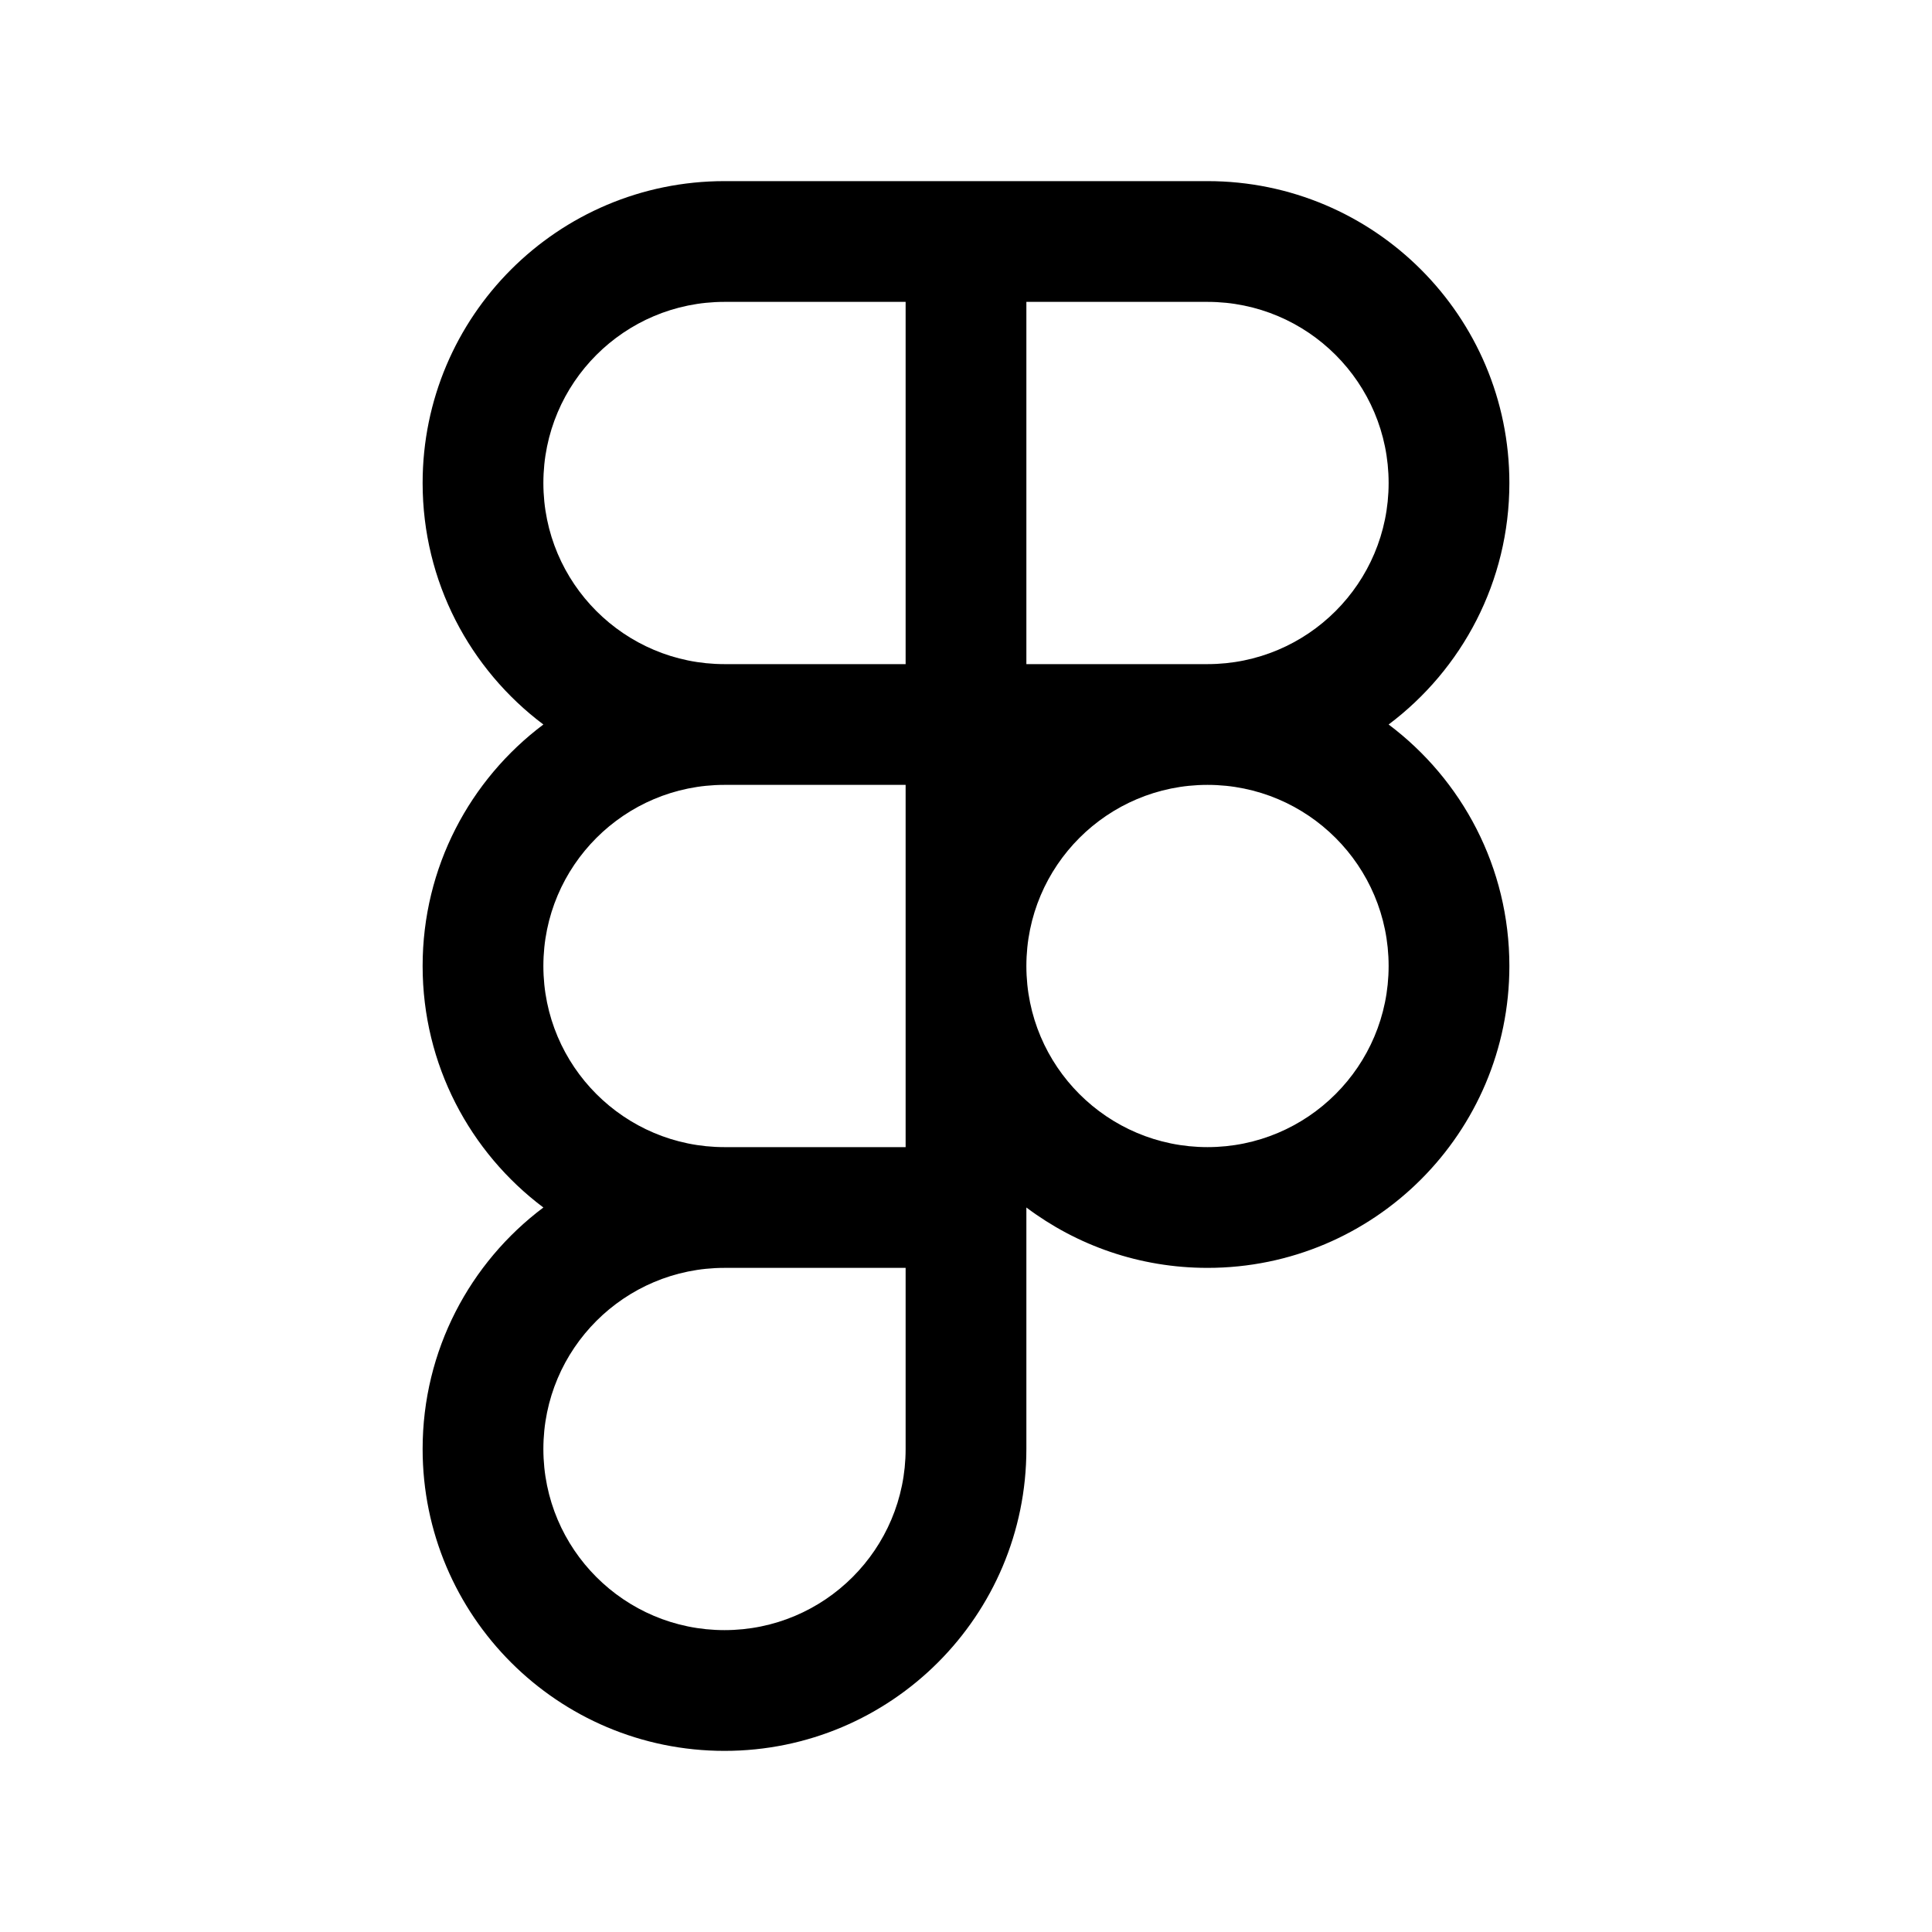
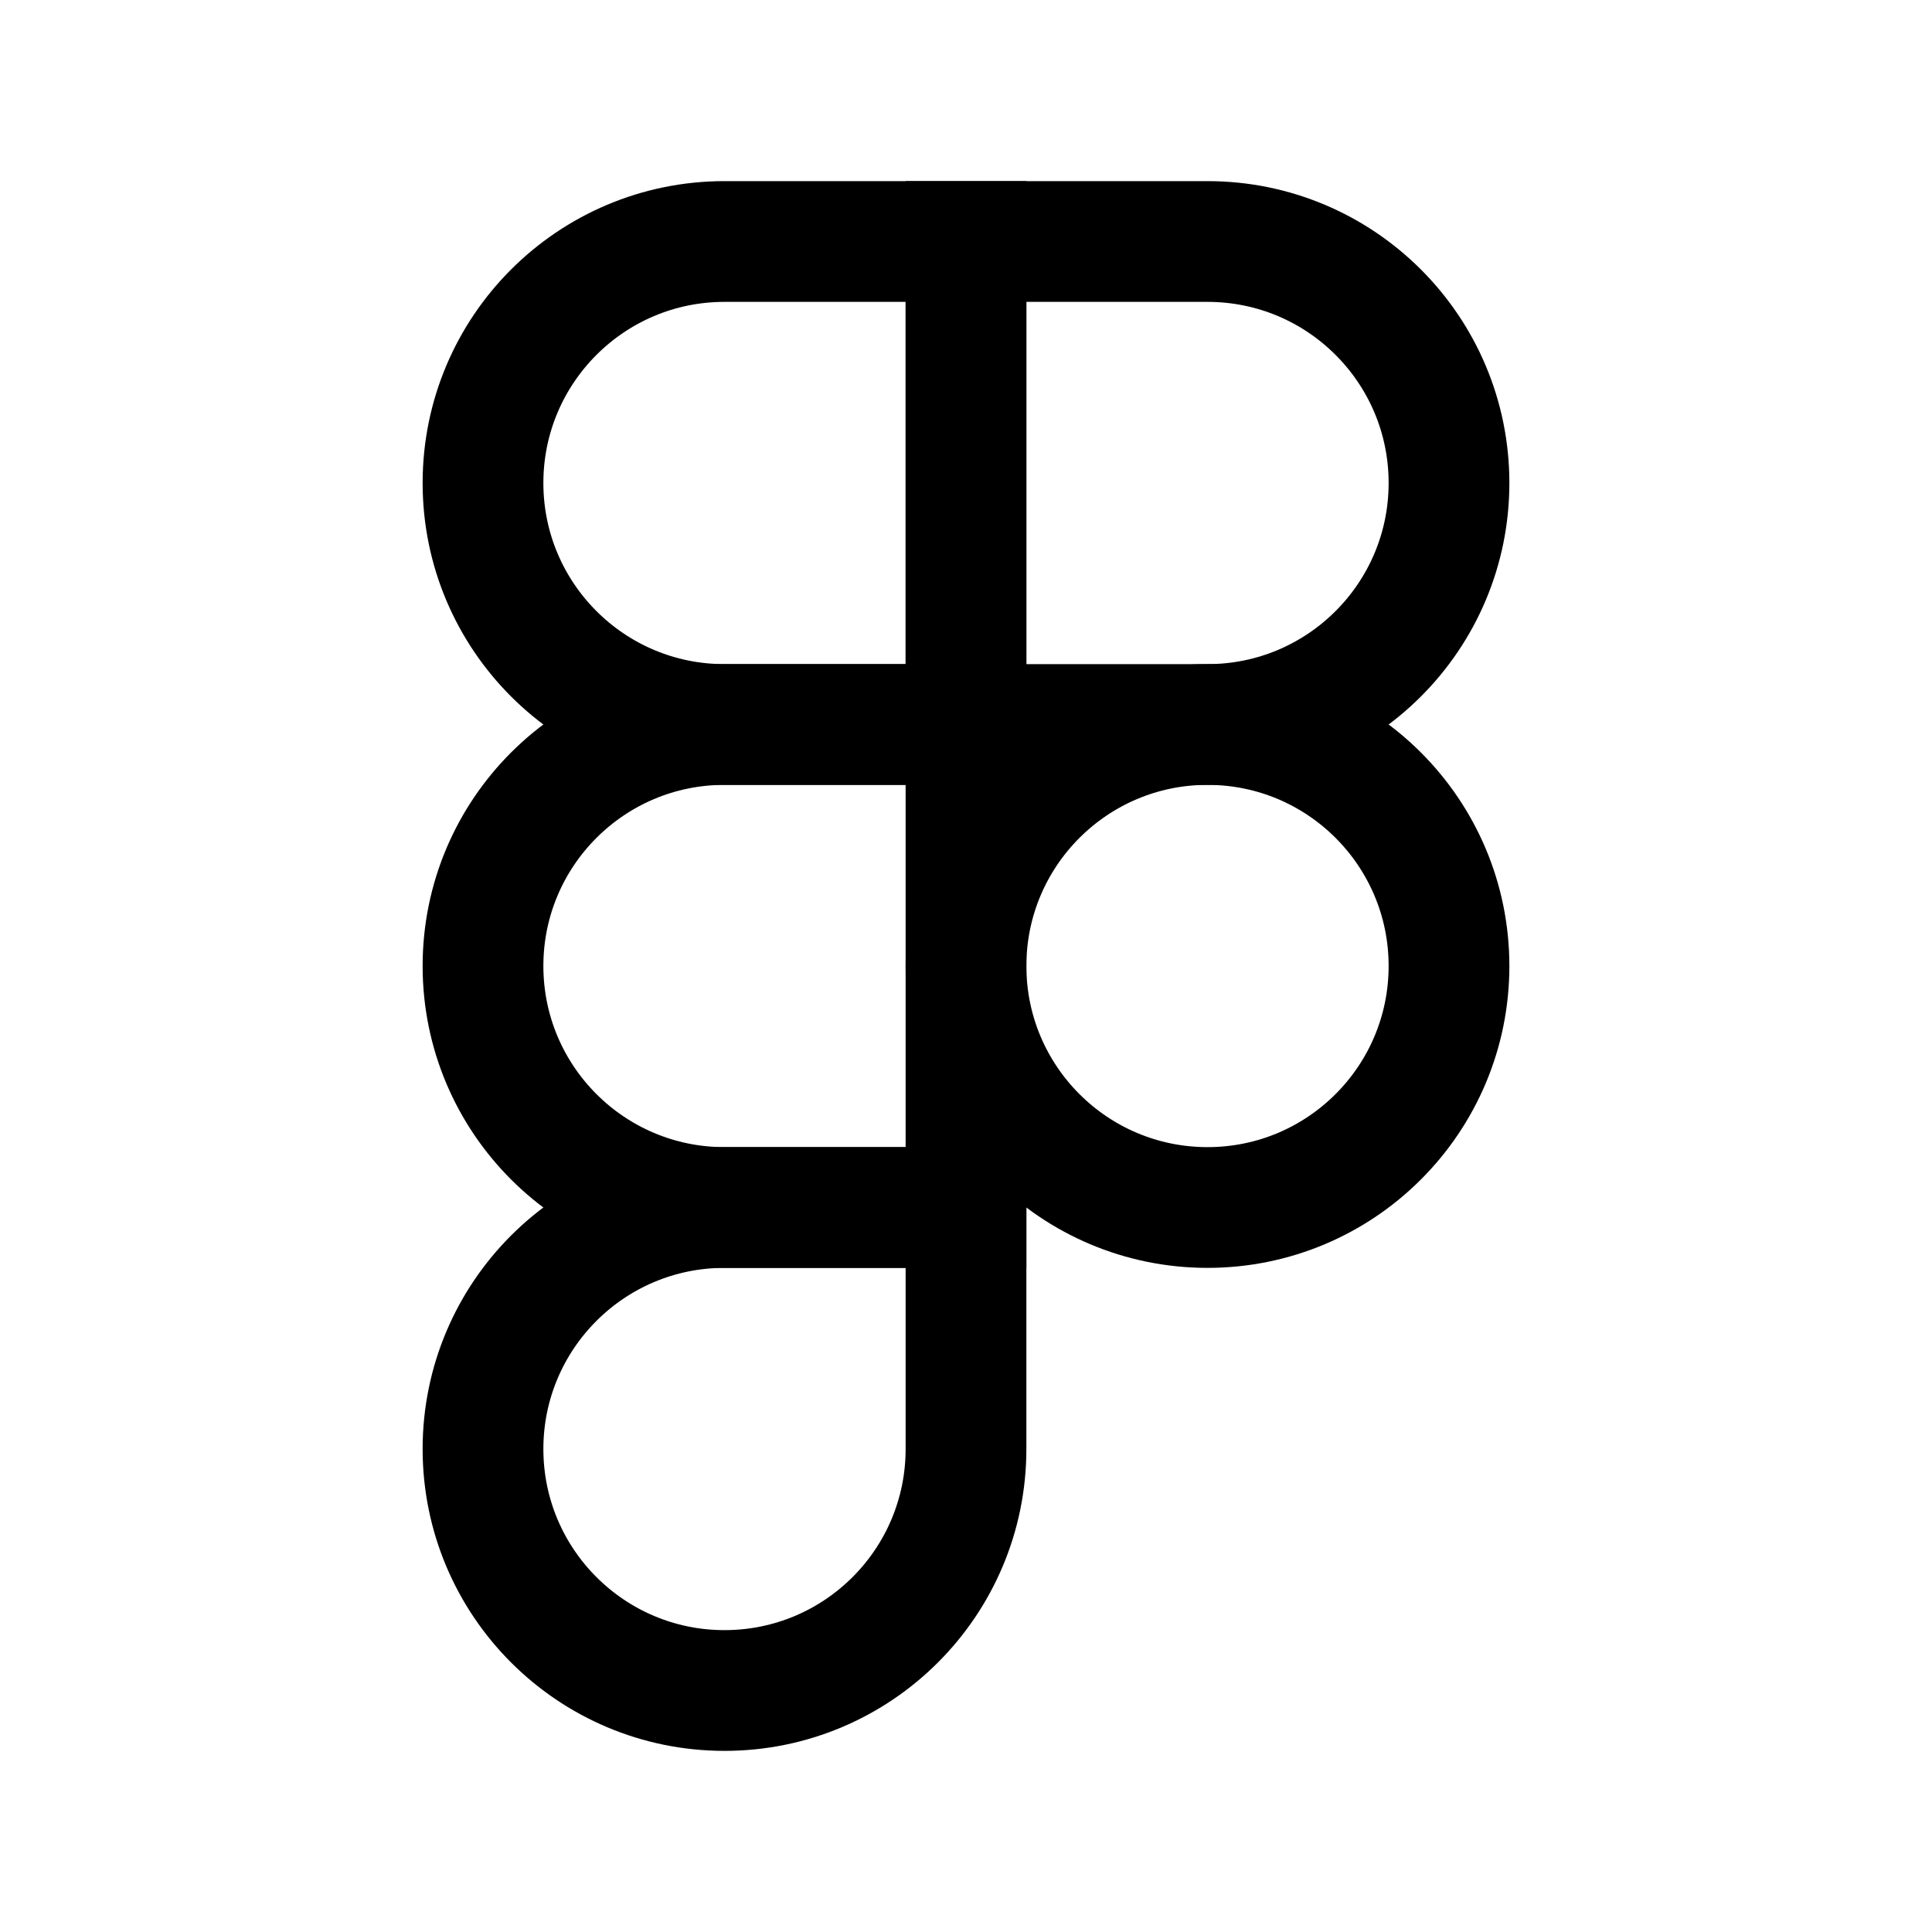
- <svg xmlns="http://www.w3.org/2000/svg" fill="none" height="24" viewBox="0 0 24 24" width="24">
-   <path clip-rule="evenodd" d="m9 2.25c-2.071 0-3.75 1.679-3.75 3.75 0 1.227.589 2.316 1.5 3-.911.684-1.5 1.773-1.5 3s.589 2.316 1.5 3c-.911.684-1.5 1.773-1.5 3 0 2.071 1.679 3.75 3.75 3.75 2.071 0 3.75-1.679 3.75-3.75v-2.25-.75c.627.471 1.406.75 2.25.75 2.071 0 3.75-1.679 3.75-3.75 0-1.227-.589-2.316-1.5-3 .911-.684 1.5-1.773 1.5-3 0-2.071-1.679-3.75-3.75-3.75h-2.25-.75-.75zm6 6c1.243 0 2.25-1.007 2.25-2.25s-1.007-2.25-2.25-2.25h-2.25v4.5zm-3.75 3.75v-2.25h-2.25c-1.243 0-2.25 1.007-2.25 2.25s1.007 2.25 2.25 2.25h2.25zm1.5 0c0-1.243 1.007-2.25 2.25-2.25s2.25 1.007 2.25 2.25-1.007 2.25-2.25 2.25-2.25-1.007-2.25-2.25zm-3.75-8.25h2.25v4.5h-2.25c-1.243 0-2.25-1.007-2.25-2.25s1.007-2.25 2.25-2.25zm0 12h2.25v2.25c0 1.243-1.007 2.25-2.25 2.25-1.243 0-2.25-1.007-2.25-2.25s1.007-2.25 2.25-2.25z" fill="#000" fill-rule="evenodd" />
+ <svg xmlns="http://www.w3.org/2000/svg" width="24" height="24" viewBox="0 0 24 24" fill="none">
+   <path d="M6 12C6 10.343 7.343 9 9 9H12V15H9C7.343 15 6 13.657 6 12V12Z" stroke="black" stroke-width="1.5" />
+   <path d="M6 18C6 16.343 7.343 15 9 15H12V18C12 19.657 10.657 21 9 21V21C7.343 21 6 19.657 6 18V18Z" stroke="black" stroke-width="1.5" />
+   <path d="M6 6C6 4.343 7.343 3 9 3H12V9H9C7.343 9 6 7.657 6 6V6Z" stroke="black" stroke-width="1.5" />
+   <path d="M12 3H15C16.657 3 18 4.343 18 6V6C18 7.657 16.657 9 15 9H12V3Z" stroke="black" stroke-width="1.5" />
+   <path d="M12 12C12 10.343 13.343 9 15 9V9C16.657 9 18 10.343 18 12V12C18 13.657 16.657 15 15 15V15C13.343 15 12 13.657 12 12V12Z" stroke="black" stroke-width="1.5" />
</svg>
